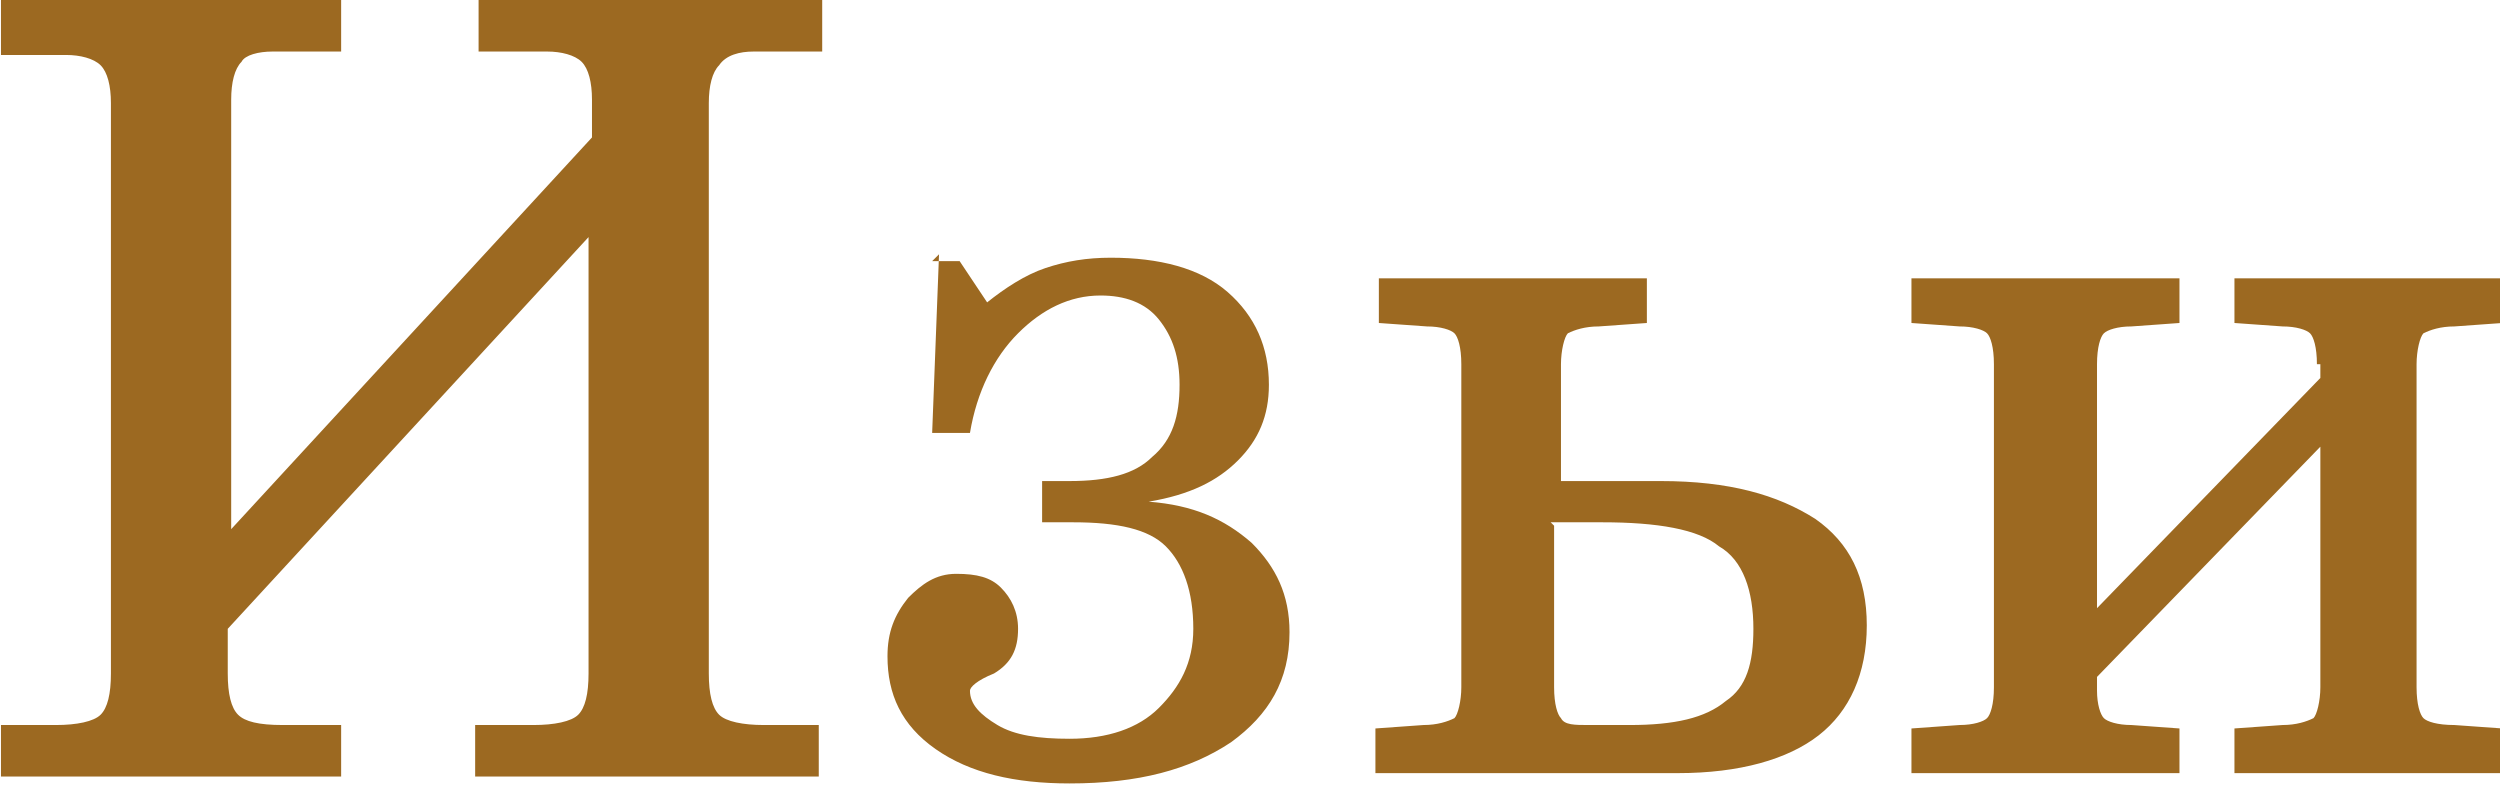
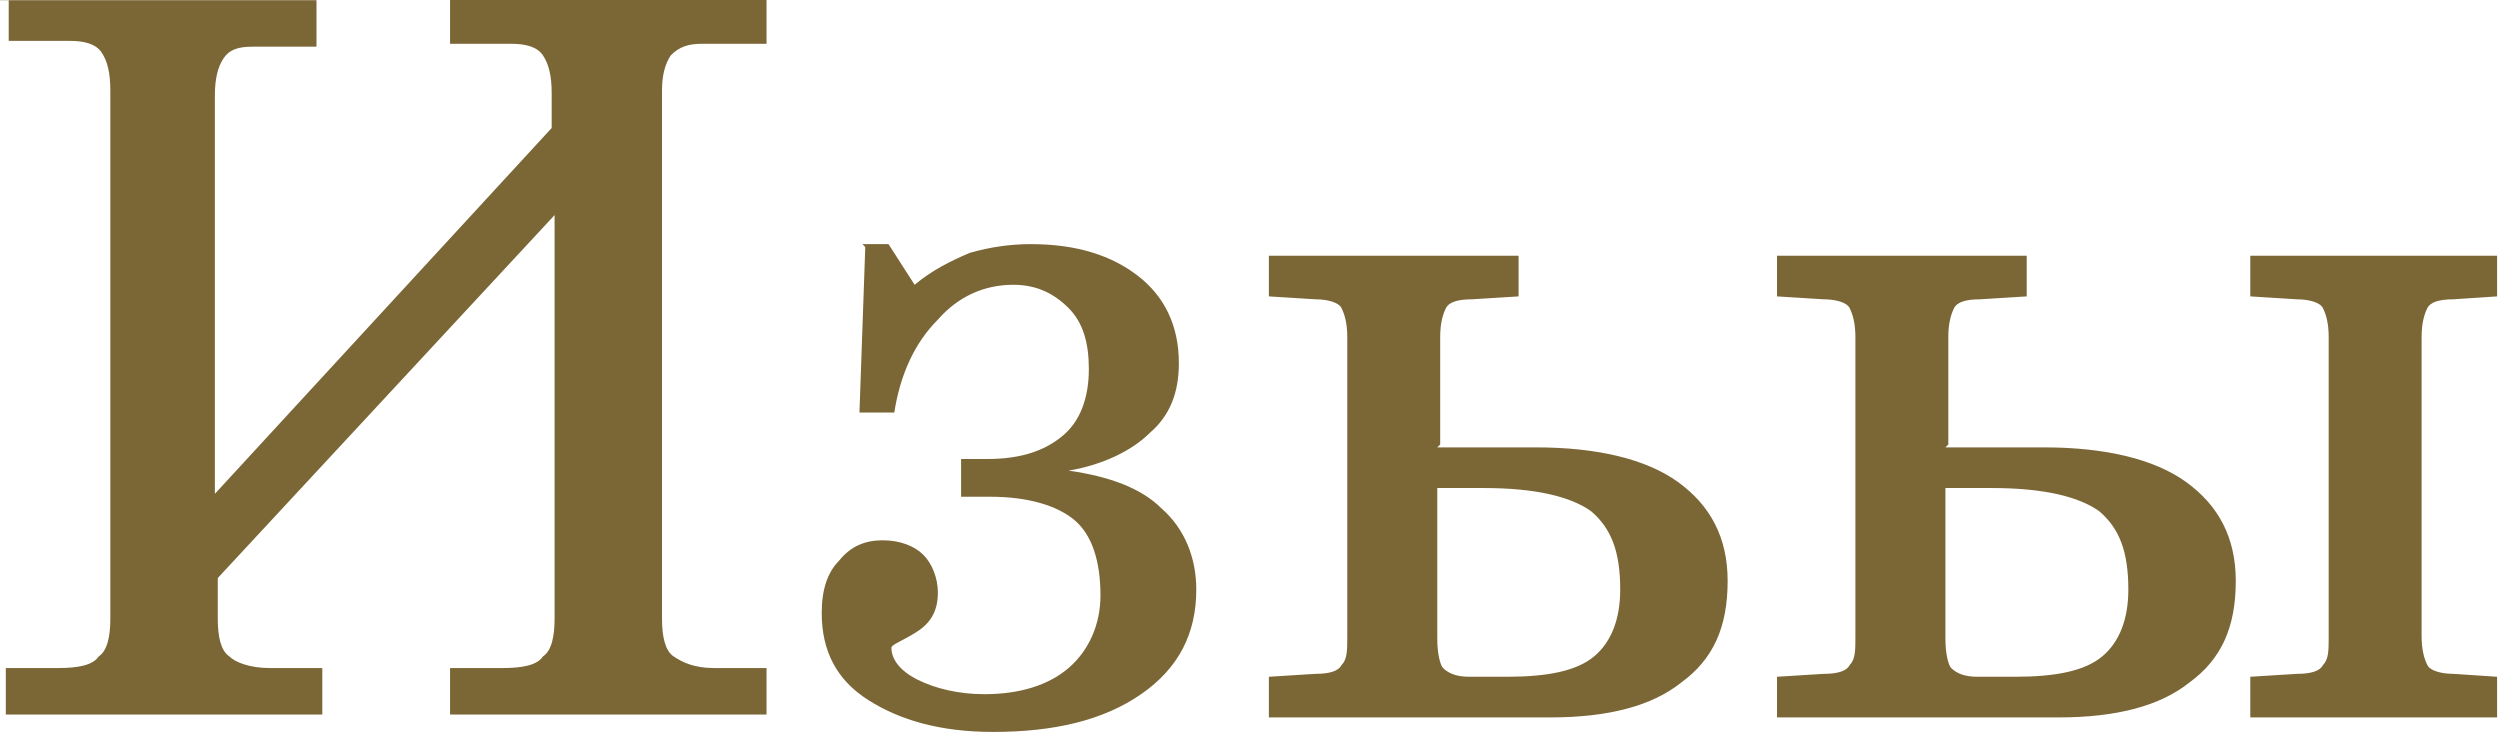
- <svg xmlns="http://www.w3.org/2000/svg" xml:space="preserve" width="1.259cm" height="0.398cm" version="1.1" style="shape-rendering:geometricPrecision; text-rendering:geometricPrecision; image-rendering:optimizeQuality; fill-rule:evenodd; clip-rule:evenodd" viewBox="0 0 0.727 0.23">
+ <svg xmlns="http://www.w3.org/2000/svg" xml:space="preserve" width="1.359cm" height="0.398cm" version="1.1" style="shape-rendering:geometricPrecision; text-rendering:geometricPrecision; image-rendering:optimizeQuality; fill-rule:evenodd; clip-rule:evenodd" viewBox="0 0 0.861 0.252">
  <defs>
    <style type="text/css">
   
-     .fil0 {fill:#9C6921;fill-rule:nonzero}
+     .fil0 {fill:#7B6636;fill-rule:nonzero}
   
  </style>
  </defs>
  <g id="Слой_x0020_1">
-     <path class="fil0" d="M-0 0l0.099 0 0 0.015 -0.02 0c-0.004,0 -0.008,0.001 -0.009,0.003 -0.002,0.002 -0.003,0.006 -0.003,0.011l0 0.125 0.105 -0.114 0 -0.011c0,-0.005 -0.001,-0.009 -0.003,-0.011 -0.002,-0.002 -0.006,-0.003 -0.01,-0.003l-0.003 0 -0.017 0 0 -0.015 0.1 0 0 0.015 -0.02 0c-0.004,0 -0.008,0.001 -0.01,0.004 -0.002,0.002 -0.003,0.006 -0.003,0.011l0 0.166c0,0.006 0.001,0.01 0.003,0.012 0.002,0.002 0.007,0.003 0.013,0.003l0.016 0 0 0.015 -0.1 0 0 -0.015 0.017 0c0.006,0 0.011,-0.001 0.013,-0.003 0.002,-0.002 0.003,-0.006 0.003,-0.012l0 -0.127 -0.105 0.114 0 0.013c0,0.006 0.001,0.01 0.003,0.012 0.002,0.002 0.006,0.003 0.013,0.003l0.017 0 0 0.015 -0.099 0 0 -0.015 0.016 0c0.006,0 0.011,-0.001 0.013,-0.003 0.002,-0.002 0.003,-0.006 0.003,-0.012l0 -0.166c0,-0.005 -0.001,-0.009 -0.003,-0.011 -0.002,-0.002 -0.006,-0.003 -0.01,-0.003l-0.003 0 -0.016 0 0 -0.015zm0.271 0.076l0.008 0 0.008 0.012c0.005,-0.004 0.011,-0.008 0.017,-0.01 0.006,-0.002 0.012,-0.003 0.019,-0.003 0.014,0 0.026,0.003 0.034,0.01 0.008,0.007 0.012,0.016 0.012,0.027 0,0.009 -0.003,0.016 -0.009,0.022 -0.006,0.006 -0.014,0.01 -0.026,0.012 0.013,0.001 0.022,0.005 0.03,0.012 0.007,0.007 0.011,0.015 0.011,0.026 0,0.014 -0.006,0.024 -0.017,0.032 -0.012,0.008 -0.027,0.012 -0.047,0.012 -0.016,0 -0.029,-0.003 -0.039,-0.01 -0.01,-0.007 -0.014,-0.016 -0.014,-0.027 0,-0.007 0.002,-0.012 0.006,-0.017 0.004,-0.004 0.008,-0.007 0.014,-0.007 0.006,0 0.01,0.001 0.013,0.004 0.003,0.003 0.005,0.007 0.005,0.012 0,0.006 -0.002,0.01 -0.007,0.013 -0.005,0.002 -0.007,0.004 -0.007,0.005 0,0.004 0.003,0.007 0.008,0.01 0.005,0.003 0.012,0.004 0.021,0.004 0.011,0 0.02,-0.003 0.026,-0.009 0.006,-0.006 0.01,-0.013 0.01,-0.023 0,-0.011 -0.003,-0.019 -0.008,-0.024 -0.005,-0.005 -0.014,-0.007 -0.027,-0.007l-0.009 0 0 -0.012 0.008 0c0.011,0 0.019,-0.002 0.024,-0.007 0.006,-0.005 0.008,-0.012 0.008,-0.021 0,-0.008 -0.002,-0.014 -0.006,-0.019 -0.004,-0.005 -0.01,-0.007 -0.017,-0.007 -0.009,0 -0.017,0.004 -0.024,0.011 -0.007,0.007 -0.012,0.017 -0.014,0.029l-0.011 0 0.002 -0.052zm0.181 0.064l0.031 0c0.02,0 0.034,0.004 0.045,0.011 0.01,0.007 0.015,0.017 0.015,0.031 0,0.014 -0.005,0.025 -0.014,0.032 -0.009,0.007 -0.023,0.011 -0.041,0.011l-0.088 0 0 -0.013 0.014 -0.001c0.004,-0 0.007,-0.001 0.009,-0.002 0.001,-0.001 0.002,-0.005 0.002,-0.009l0 -0.094c0,-0.005 -0.001,-0.008 -0.002,-0.009 -0.001,-0.001 -0.004,-0.002 -0.008,-0.002l-0.014 -0.001 0 -0.013 0.078 0 0 0.013 -0.014 0.001c-0.004,0 -0.007,0.001 -0.009,0.002 -0.001,0.001 -0.002,0.005 -0.002,0.009l0 0.034zm0 0.013l0 0.047c0,0.005 0.001,0.008 0.002,0.009 0.001,0.002 0.004,0.002 0.008,0.002l0.012 0c0.013,0 0.022,-0.002 0.028,-0.007 0.006,-0.004 0.008,-0.011 0.008,-0.021 0,-0.011 -0.003,-0.02 -0.01,-0.024 -0.006,-0.005 -0.018,-0.007 -0.034,-0.007l-0.015 0zm0.222 -0.047c0,-0.005 -0.001,-0.008 -0.002,-0.009 -0.001,-0.001 -0.004,-0.002 -0.008,-0.002l-0.014 -0.001 0 -0.013 0.078 0 0 0.013 -0.014 0.001c-0.004,0 -0.007,0.001 -0.009,0.002 -0.001,0.001 -0.002,0.005 -0.002,0.009l0 0.094c0,0.005 0.001,0.008 0.002,0.009 0.001,0.001 0.004,0.002 0.009,0.002l0.014 0.001 0 0.013 -0.078 0 0 -0.013 0.014 -0.001c0.004,-0 0.007,-0.001 0.009,-0.002 0.001,-0.001 0.002,-0.005 0.002,-0.009l0 -0.07 -0.065 0.067 0 0.004c0,0.004 0.001,0.007 0.002,0.008 0.001,0.001 0.004,0.002 0.008,0.002l0.014 0.001 0 0.013 -0.078 0 0 -0.013 0.014 -0.001c0.004,-0 0.007,-0.001 0.008,-0.002 0.001,-0.001 0.002,-0.004 0.002,-0.009l0 -0.094c0,-0.005 -0.001,-0.008 -0.002,-0.009 -0.001,-0.001 -0.004,-0.002 -0.008,-0.002l-0.014 -0.001 0 -0.013 0.078 0 0 0.013 -0.014 0.001c-0.004,0 -0.007,0.001 -0.008,0.002 -0.001,0.001 -0.002,0.004 -0.002,0.009l0 0.071 0.065 -0.067 0 -0.004z" />
+     <path class="fil0" d="M-0 0l0.109 0 0 0.016 -0.022 0c-0.005,0 -0.008,0.001 -0.01,0.004 -0.002,0.003 -0.003,0.007 -0.003,0.013l0 0.137 0.116 -0.126 0 -0.012c0,-0.006 -0.001,-0.01 -0.003,-0.013 -0.002,-0.003 -0.006,-0.004 -0.011,-0.004l-0.003 0 -0.018 0 0 -0.016 0.109 0 0 0.016 -0.022 0c-0.005,0 -0.008,0.001 -0.011,0.004 -0.002,0.003 -0.003,0.007 -0.003,0.012l0 0.182c0,0.006 0.001,0.011 0.004,0.013 0.003,0.002 0.007,0.004 0.014,0.004l0.018 0 0 0.016 -0.109 0 0 -0.016 0.018 0c0.007,0 0.012,-0.001 0.014,-0.004 0.003,-0.002 0.004,-0.007 0.004,-0.013l0 -0.139 -0.116 0.125 0 0.014c0,0.006 0.001,0.011 0.004,0.013 0.002,0.002 0.007,0.004 0.014,0.004l0.018 0 0 0.016 -0.109 0 0 -0.016 0.018 0c0.007,0 0.012,-0.001 0.014,-0.004 0.003,-0.002 0.004,-0.007 0.004,-0.013l0 -0.182c0,-0.006 -0.001,-0.01 -0.003,-0.013 -0.002,-0.003 -0.006,-0.004 -0.011,-0.004l-0.003 0 -0.018 0 0 -0.016zm0.297 0.084l0.009 0 0.009 0.014c0.006,-0.005 0.012,-0.008 0.019,-0.011 0.007,-0.002 0.014,-0.003 0.021,-0.003 0.016,0 0.028,0.004 0.037,0.011 0.009,0.007 0.014,0.017 0.014,0.03 0,0.01 -0.003,0.018 -0.01,0.024 -0.006,0.006 -0.016,0.011 -0.028,0.013 0.014,0.002 0.025,0.006 0.032,0.013 0.008,0.007 0.012,0.017 0.012,0.028 0,0.015 -0.006,0.027 -0.019,0.036 -0.013,0.009 -0.03,0.013 -0.051,0.013 -0.018,0 -0.032,-0.004 -0.043,-0.011 -0.011,-0.007 -0.016,-0.017 -0.016,-0.03 0,-0.008 0.002,-0.014 0.006,-0.018 0.004,-0.005 0.009,-0.007 0.015,-0.007 0.006,0 0.011,0.002 0.014,0.005 0.003,0.003 0.005,0.008 0.005,0.013 0,0.007 -0.003,0.011 -0.008,0.014 -0.005,0.003 -0.008,0.004 -0.008,0.005 0,0.004 0.003,0.008 0.009,0.011 0.006,0.003 0.014,0.005 0.023,0.005 0.012,0 0.022,-0.003 0.029,-0.009 0.007,-0.006 0.011,-0.015 0.011,-0.025 0,-0.012 -0.003,-0.021 -0.009,-0.026 -0.006,-0.005 -0.016,-0.008 -0.029,-0.008l-0.01 0 0 -0.013 0.009 0c0.012,0 0.02,-0.003 0.026,-0.008 0.006,-0.005 0.009,-0.013 0.009,-0.023 0,-0.009 -0.002,-0.016 -0.007,-0.021 -0.005,-0.005 -0.011,-0.008 -0.019,-0.008 -0.01,0 -0.019,0.004 -0.026,0.012 -0.008,0.008 -0.013,0.019 -0.015,0.032l-0.012 0 0.002 -0.057zm0.198 0.07l0.034 0c0.021,0 0.038,0.004 0.049,0.012 0.011,0.008 0.017,0.019 0.017,0.034 0,0.016 -0.005,0.027 -0.016,0.035 -0.01,0.008 -0.025,0.012 -0.045,0.012l-0.097 0 0 -0.014 0.016 -0.001c0.005,-0 0.008,-0.001 0.009,-0.003 0.002,-0.002 0.002,-0.005 0.002,-0.01l0 -0.103c0,-0.005 -0.001,-0.008 -0.002,-0.01 -0.001,-0.002 -0.005,-0.003 -0.009,-0.003l-0.016 -0.001 0 -0.014 0.086 0 0 0.014 -0.016 0.001c-0.005,0 -0.008,0.001 -0.009,0.003 -0.001,0.002 -0.002,0.005 -0.002,0.01l0 0.037zm0 0.014l0 0.052c0,0.005 0.001,0.009 0.002,0.01 0.002,0.002 0.005,0.003 0.009,0.003l0.013 0c0.014,0 0.024,-0.002 0.03,-0.007 0.006,-0.005 0.009,-0.013 0.009,-0.023 0,-0.013 -0.003,-0.021 -0.01,-0.027 -0.007,-0.005 -0.019,-0.008 -0.037,-0.008l-0.017 0zm0.28 0.079l0 -0.014 0.016 -0.001c0.005,-0 0.008,-0.001 0.009,-0.003 0.002,-0.002 0.002,-0.005 0.002,-0.01l0 -0.103c0,-0.005 -0.001,-0.008 -0.002,-0.01 -0.001,-0.002 -0.005,-0.003 -0.009,-0.003l-0.016 -0.001 0 -0.014 0.085 0 0 0.014 -0.015 0.001c-0.005,0 -0.008,0.001 -0.009,0.003 -0.001,0.002 -0.002,0.005 -0.002,0.01l0 0.103c0,0.005 0.001,0.008 0.002,0.01 0.001,0.002 0.005,0.003 0.009,0.003l0.015 0.001 0 0.014 -0.085 0zm-0.105 -0.079l0 0.052c0,0.005 0.001,0.009 0.002,0.01 0.002,0.002 0.005,0.003 0.009,0.003l0.013 0c0.014,0 0.024,-0.002 0.03,-0.007 0.006,-0.005 0.009,-0.013 0.009,-0.023 0,-0.013 -0.003,-0.021 -0.01,-0.027 -0.007,-0.005 -0.019,-0.008 -0.037,-0.008l-0.017 0zm0 -0.014l0.034 0c0.021,0 0.038,0.004 0.049,0.012 0.011,0.008 0.017,0.019 0.017,0.034 0,0.016 -0.005,0.027 -0.016,0.035 -0.01,0.008 -0.025,0.012 -0.045,0.012l-0.097 0 0 -0.014 0.016 -0.001c0.005,-0 0.008,-0.001 0.009,-0.003 0.002,-0.002 0.002,-0.005 0.002,-0.01l0 -0.103c0,-0.005 -0.001,-0.008 -0.002,-0.01 -0.001,-0.002 -0.005,-0.003 -0.009,-0.003l-0.016 -0.001 0 -0.014 0.086 0 0 0.014 -0.016 0.001c-0.005,0 -0.008,0.001 -0.009,0.003 -0.001,0.002 -0.002,0.005 -0.002,0.01l0 0.037z" />
  </g>
</svg>
